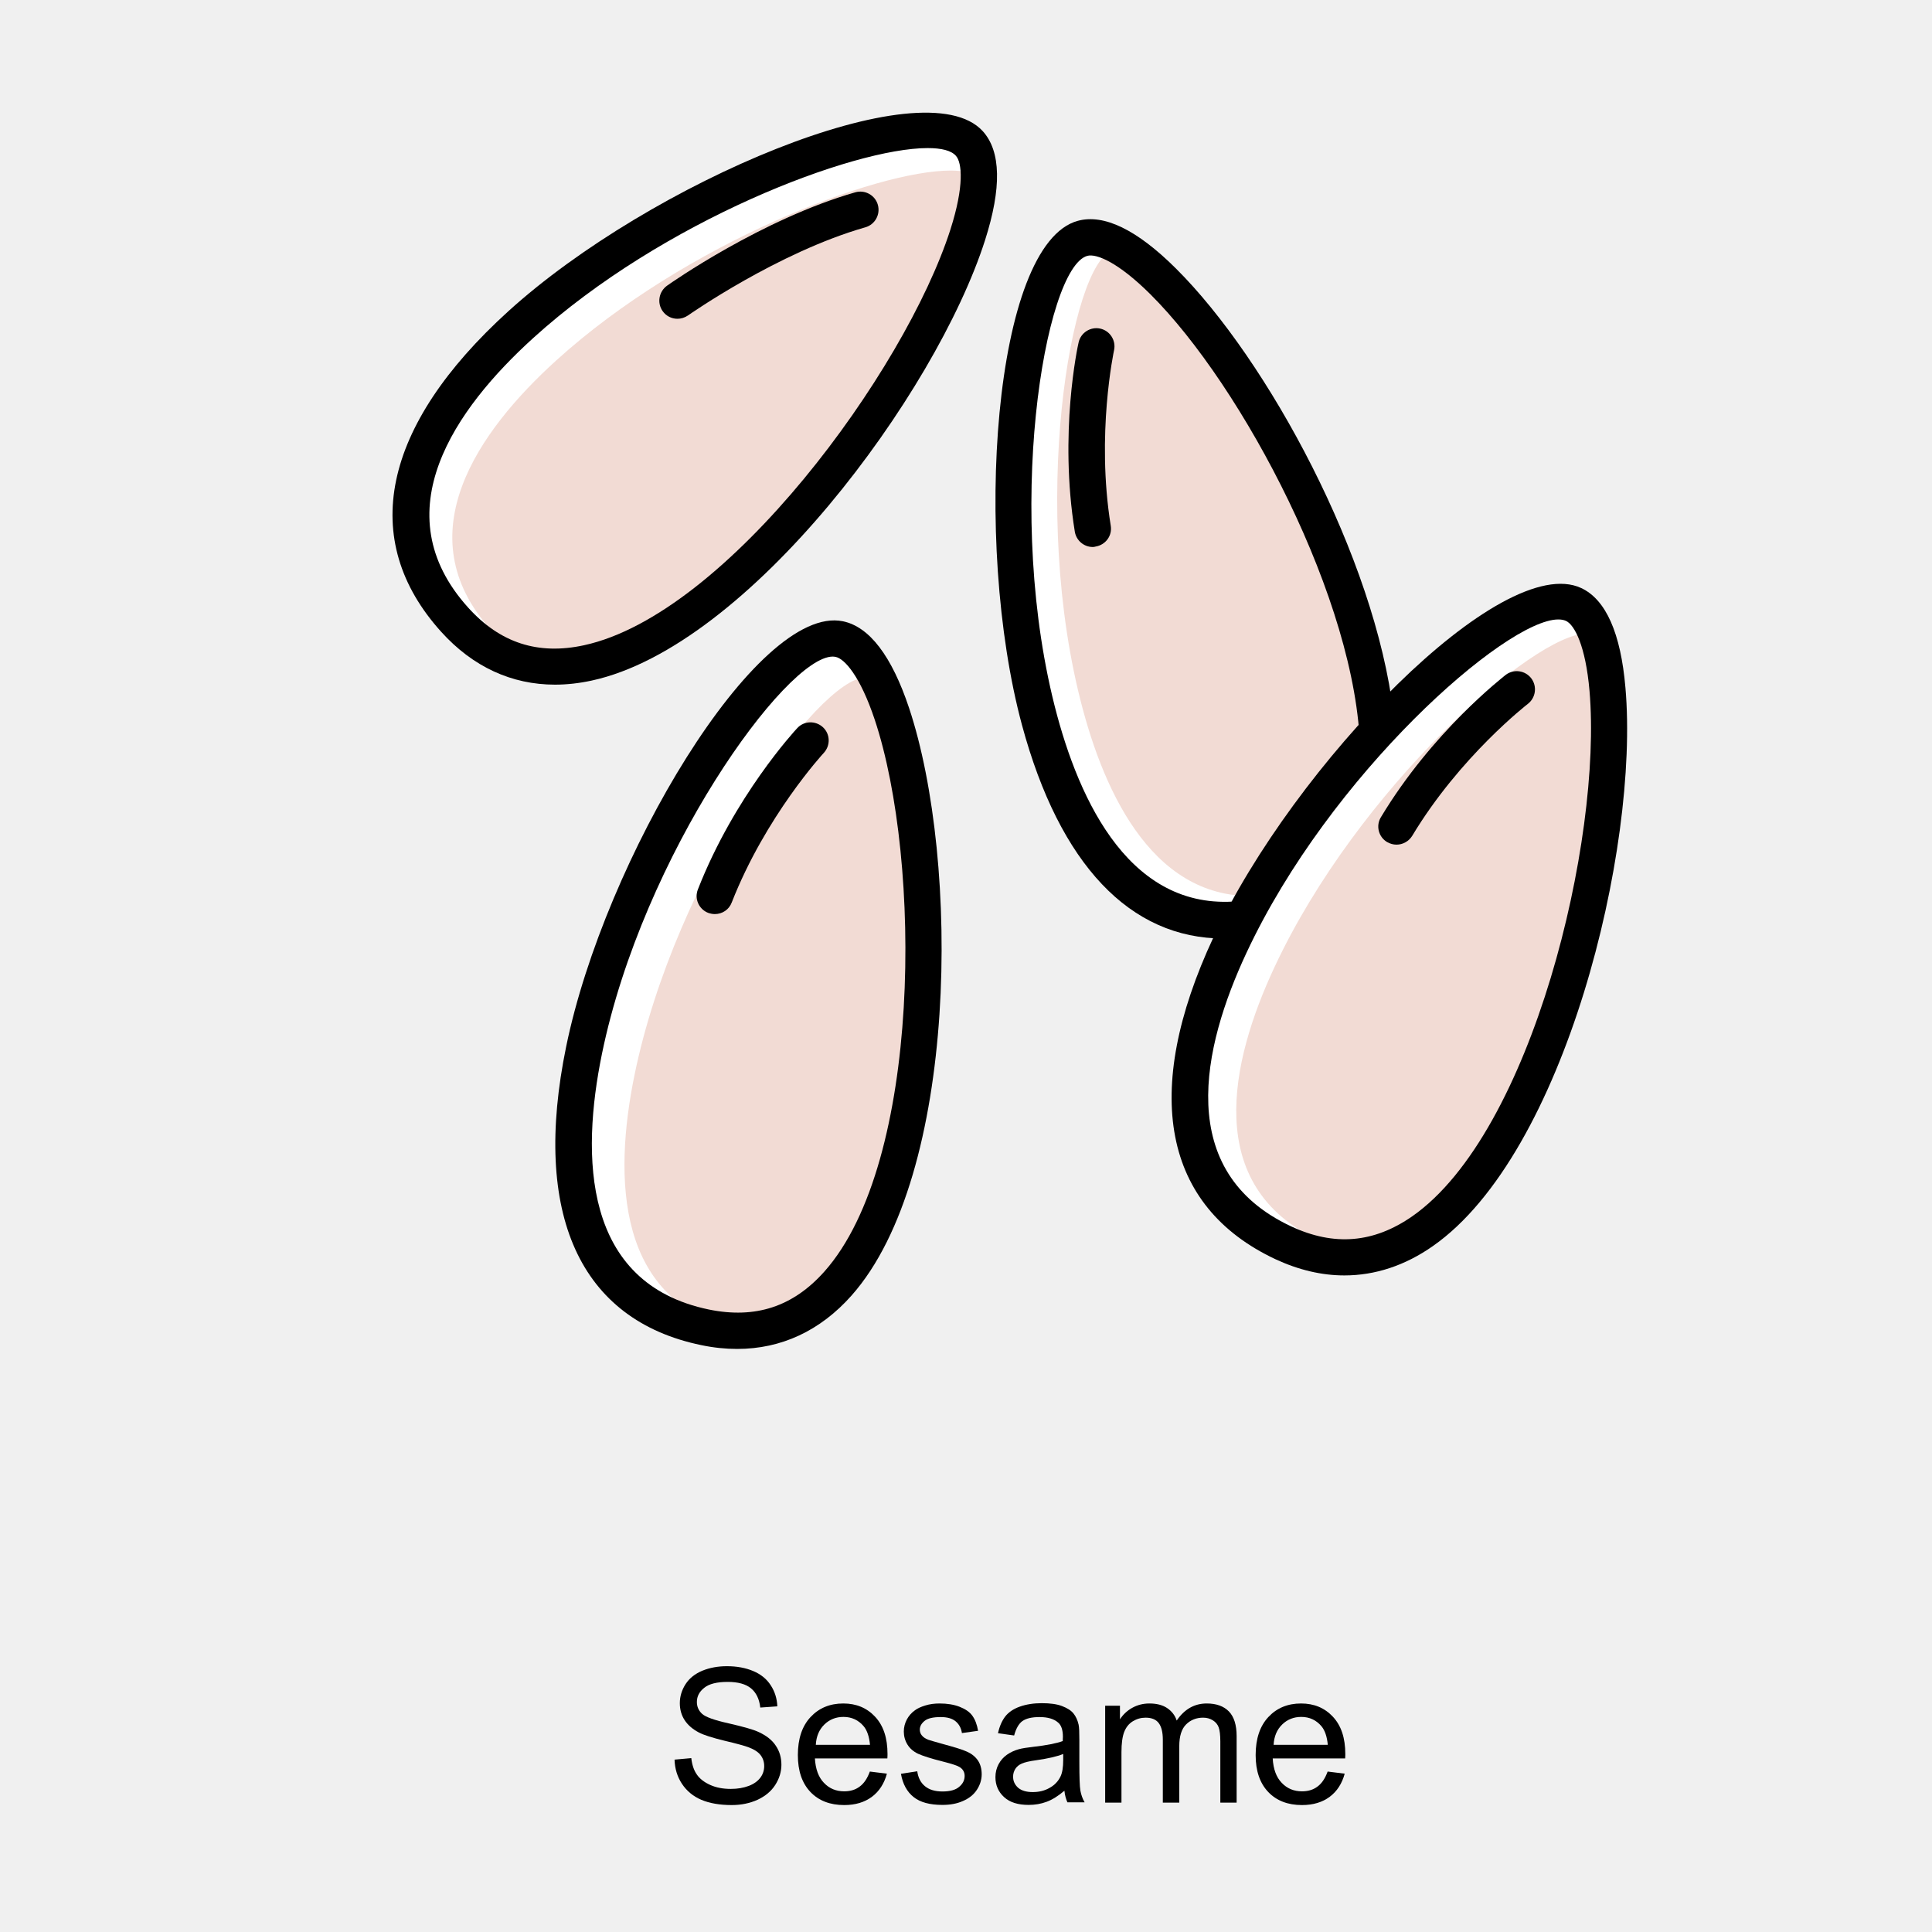
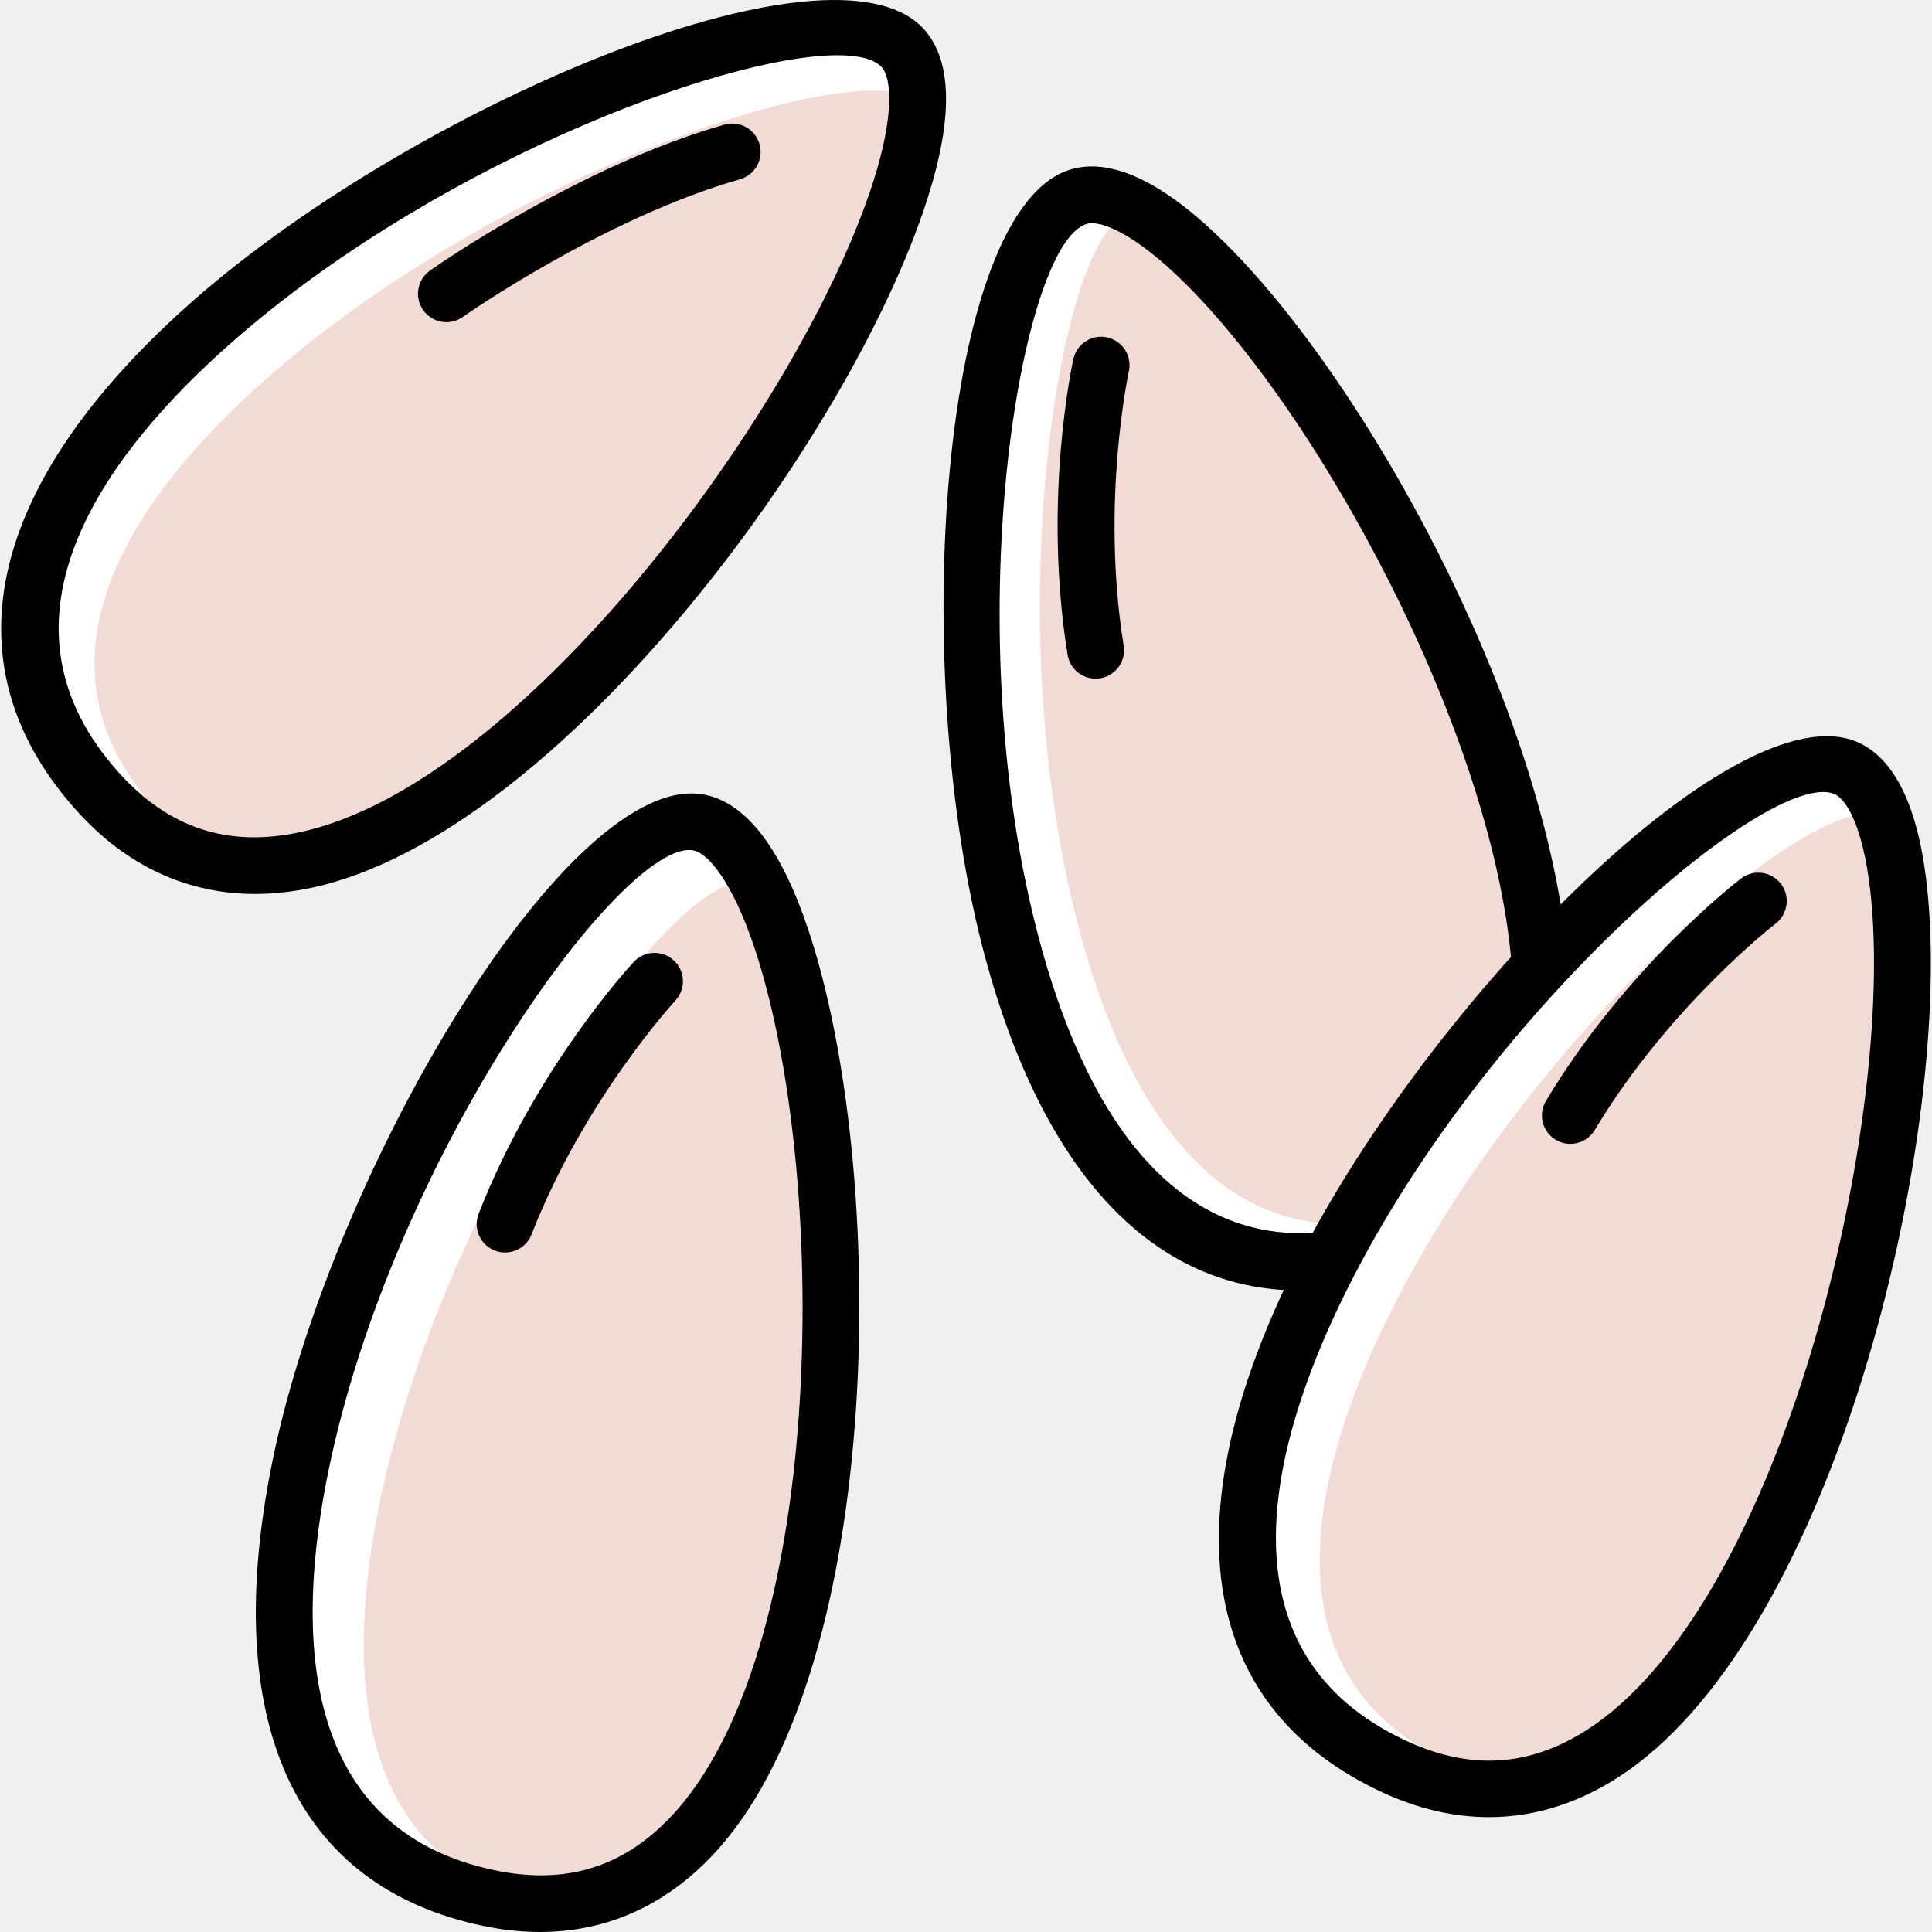
- <svg xmlns="http://www.w3.org/2000/svg" version="1.1" id="Ebene_1" x="0px" y="0px" viewBox="0 0 128 128" style="enable-background:new 0 0 128 128;" xml:space="preserve">
-   <style type="text/css">
- 	.st0{fill:#FFFFFF;}
- 	.st1{fill:#F2DBD4;}
- </style>
+ <svg xmlns="http://www.w3.org/2000/svg" version="1.1" id="Layer_1" x="0px" y="0px" width="100px" height="100px" viewBox="0 0 100 100" enable-background="new 0 0 100 100" xml:space="preserve">
  <g>
-     <path class="st0" d="M61.46,9.81c-4.93,0-17.55,4.79-26.15,12.6c-5.12,4.65-10.02,11.52-4.28,17.86c2.11,2.33,4.62,3.14,7.66,2.48   c9.47-2.05,21.26-18.13,24.28-27.55c0.92-2.88,0.77-4.43,0.36-4.88C63.02,9.97,62.37,9.81,61.46,9.81z" />
-     <path class="st0" d="M90.11,49.68c-0.2-9.78-7.77-24.09-13.89-30.18c-2.14-2.13-3.59-2.71-4.18-2.55c-2.84,0.77-5.59,17.16-2,30.46   c1.7,6.31,5.26,13.33,12.62,12.22C86.04,54.25,90.5,49.23,90.11,49.68z" />
-     <path class="st1" d="M91.82,49.3c-0.2-9.78-7.77-24.09-13.89-30.18c-2.14-2.13-3.59-2.71-4.18-2.55c-2.84,0.77-5.59,17.16-2,30.46   c1.7,6.31,5.26,13.33,12.62,12.22C87.75,53.87,92.21,48.85,91.82,49.3z" />
-     <path class="st1" d="M62.98,11.3c-4.93,0-17.55,4.79-26.15,12.6c-5.12,4.65-10.02,11.52-4.28,17.86c2.11,2.33,4.66,2.4,7.71,1.74   c9.47-2.05,20.38-16.61,23.4-26.04c0.92-2.88,1.61-5.2,1.2-5.65C64.54,11.47,63.89,11.3,62.98,11.3z" />
-     <path d="M36.77,45.36c-2.87,0-5.44-1.18-7.53-3.49c-5.52-6.1-3.94-13.65,4.45-21.26C43.04,12.13,61.2,4.39,65.11,8.69l0,0   c1.21,1.33,1.26,3.76,0.15,7.23c-3.26,10.18-15.65,26.92-26.06,29.17C38.37,45.27,37.55,45.36,36.77,45.36z M61.46,9.81   c-4.93,0-17.55,4.79-26.15,12.6c-5.12,4.65-10.02,11.52-4.28,17.86c2.11,2.33,4.62,3.14,7.66,2.48   c9.47-2.05,21.26-18.13,24.28-27.55c0.92-2.88,0.77-4.43,0.36-4.88C63.02,9.97,62.37,9.81,61.46,9.81z" />
-     <path d="M44.88,21.12c-0.38,0-0.75-0.18-0.98-0.51c-0.38-0.54-0.25-1.29,0.29-1.68c0.25-0.18,6.3-4.42,12.48-6.19   c0.64-0.18,1.31,0.19,1.49,0.83c0.18,0.64-0.19,1.31-0.83,1.49c-5.78,1.65-11.69,5.8-11.75,5.84   C45.36,21.05,45.12,21.12,44.88,21.12z" />
-     <path class="st0" d="M103.24,41.04c-3.49,0-15.14,10.27-20.66,22.09c-2.93,6.27-4.79,14.5,2.96,18.12   c2.85,1.33,5.47,1.11,8.03-0.67c7.94-5.55,12.59-24.94,11.74-34.8c-0.26-3.01-1-4.38-1.55-4.64   C103.61,41.07,103.44,41.04,103.24,41.04z" />
-     <path class="st1" d="M105.1,41.98c-3.49,0-15.14,10.27-20.66,22.09c-2.93,6.27-4.79,14.5,2.96,18.12c2.85,1.33,4.63,0.87,7.19-0.92   c7.94-5.55,12.9-23.55,12.04-33.41c-0.26-3.01-0.47-5.53-1.02-5.78C105.46,42.01,105.29,41.98,105.1,41.98z" />
-     <path d="M72.4,36.24c-0.58,0-1.09-0.42-1.19-1.01c-1.06-6.53,0.19-12.3,0.25-12.54c0.14-0.65,0.79-1.06,1.43-0.92   c0.65,0.14,1.06,0.79,0.92,1.43c-0.01,0.06-1.2,5.57-0.22,11.63c0.11,0.66-0.34,1.27-1,1.38C72.53,36.23,72.46,36.24,72.4,36.24z" />
-     <path d="M81.71,62.15c0.42-0.87,0.87-1.73,1.36-2.59c-7.63,1.45-11.29-5.73-13.03-12.15c-3.59-13.29-0.84-29.69,2-30.46   c0.59-0.16,2.03,0.41,4.18,2.55c6.12,6.09,13.69,20.4,13.89,30.18c0.4-0.46,0.81-0.92,1.21-1.36c0.33-0.36,0.67-0.71,1-1.06   c-1.21-10.29-8.34-23.44-14.41-29.47c-2.58-2.57-4.77-3.63-6.5-3.16c-5.61,1.52-6.99,21.21-3.7,33.41   c2.5,9.25,7.17,14.14,13.36,14.14C81.28,62.17,81.5,62.16,81.71,62.15z" />
-     <path d="M89.07,84.5c-1.5,0-3.03-0.36-4.56-1.07c-7.45-3.49-8.91-11.06-4.12-21.32c5.35-11.45,19.1-25.61,24.37-23.15   c1.63,0.76,2.62,2.98,2.93,6.61c0.93,10.65-4.02,30.87-12.75,36.98C93.09,83.85,91.1,84.5,89.07,84.5z M103.24,41.04   c-3.49,0-15.14,10.27-20.66,22.09c-2.93,6.27-4.79,14.5,2.96,18.12c2.85,1.33,5.47,1.11,8.03-0.67   c7.94-5.55,12.59-24.94,11.74-34.8c-0.26-3.01-1-4.38-1.55-4.64C103.61,41.07,103.44,41.04,103.24,41.04z" />
-     <path class="st0" d="M55.17,43.5c-3.11,0-12.58,13.12-15.29,26.32c-1.39,6.78-1.29,15.21,7.09,16.94c3.08,0.63,5.58-0.19,7.65-2.52   c6.44-7.24,6.46-27.18,3.33-36.57c-0.96-2.87-1.99-4.03-2.59-4.15C55.3,43.51,55.23,43.5,55.17,43.5z" />
-     <path d="M92.52,55.96c-0.21,0-0.42-0.06-0.62-0.17c-0.57-0.34-0.76-1.08-0.41-1.65c3.41-5.67,8.08-9.27,8.27-9.43   c0.53-0.4,1.28-0.3,1.69,0.23c0.4,0.53,0.3,1.28-0.22,1.69c-0.04,0.03-4.51,3.49-7.67,8.75C93.33,55.75,92.93,55.96,92.52,55.96z" />
-     <path class="st1" d="M57.33,44.89c-3.11,0-12.58,13.12-15.29,26.32c-1.39,6.78-1.29,15.21,7.09,16.94c3.08,0.63,5.47-1.06,7.2-3.65   c4.91-7.34,5.38-24.76,3.36-34.29c-0.63-2.96-1.56-5.18-2.16-5.3C57.47,44.9,57.4,44.89,57.33,44.89z" />
-     <path d="M48.84,89.37c-0.77,0-1.56-0.08-2.37-0.25c-8.06-1.66-11.24-8.69-8.96-19.78c2.54-12.38,12.64-29.34,18.33-28.18   c1.76,0.36,3.24,2.3,4.39,5.75c3.38,10.15,3.26,30.96-3.82,38.93C54.34,88.17,51.76,89.37,48.84,89.37z M55.17,43.5   c-3.11,0-12.58,13.12-15.29,26.32c-1.39,6.78-1.29,15.21,7.09,16.94c3.08,0.63,5.58-0.19,7.65-2.52   c6.44-7.24,6.46-27.18,3.33-36.57c-0.96-2.87-1.99-4.03-2.59-4.15C55.3,43.51,55.23,43.5,55.17,43.5z" />
-     <path d="M47.36,60.56c-0.15,0-0.29-0.03-0.44-0.08c-0.62-0.24-0.93-0.94-0.68-1.56c2.41-6.16,6.41-10.5,6.58-10.68   c0.45-0.49,1.21-0.51,1.7-0.06c0.49,0.45,0.51,1.21,0.06,1.7c-0.04,0.04-3.86,4.19-6.1,9.91C48.3,60.27,47.85,60.56,47.36,60.56z" />
-   </g>
-   <g>
-     <path d="M44.69,116.58l1.11-0.1c0.05,0.44,0.17,0.81,0.37,1.09c0.19,0.28,0.49,0.51,0.89,0.69c0.4,0.18,0.86,0.26,1.36,0.26   c0.45,0,0.84-0.07,1.19-0.2c0.34-0.13,0.6-0.32,0.77-0.55c0.17-0.23,0.25-0.49,0.25-0.76c0-0.28-0.08-0.52-0.24-0.73   c-0.16-0.21-0.43-0.38-0.8-0.52c-0.24-0.09-0.77-0.24-1.58-0.43c-0.82-0.2-1.39-0.38-1.71-0.55c-0.42-0.22-0.74-0.5-0.95-0.83   c-0.21-0.33-0.31-0.7-0.31-1.11c0-0.45,0.13-0.87,0.38-1.26c0.25-0.39,0.63-0.69,1.11-0.89c0.49-0.2,1.03-0.3,1.63-0.3   c0.66,0,1.24,0.11,1.74,0.32c0.5,0.21,0.89,0.52,1.16,0.94c0.27,0.41,0.42,0.88,0.44,1.4l-1.13,0.08   c-0.06-0.56-0.27-0.99-0.61-1.27c-0.35-0.29-0.87-0.43-1.55-0.43c-0.71,0-1.23,0.13-1.55,0.39c-0.33,0.26-0.49,0.57-0.49,0.94   c0,0.32,0.12,0.58,0.35,0.79c0.23,0.21,0.82,0.42,1.77,0.63c0.95,0.22,1.61,0.4,1.97,0.57c0.52,0.24,0.9,0.54,1.14,0.91   c0.25,0.37,0.37,0.79,0.37,1.26c0,0.47-0.14,0.92-0.41,1.34c-0.27,0.42-0.66,0.74-1.17,0.98c-0.51,0.23-1.08,0.35-1.71,0.35   c-0.8,0-1.48-0.12-2.02-0.35c-0.54-0.23-0.97-0.59-1.28-1.06C44.87,117.71,44.71,117.18,44.69,116.58z" />
-     <path d="M57.63,117.37l1.13,0.14c-0.18,0.66-0.51,1.17-0.99,1.53c-0.48,0.36-1.09,0.55-1.84,0.55c-0.94,0-1.69-0.29-2.24-0.87   c-0.55-0.58-0.83-1.39-0.83-2.44c0-1.08,0.28-1.92,0.84-2.52c0.56-0.6,1.28-0.9,2.17-0.9c0.86,0,1.56,0.29,2.11,0.88   c0.55,0.59,0.82,1.41,0.82,2.47c0,0.06,0,0.16-0.01,0.29h-4.8c0.04,0.71,0.24,1.25,0.6,1.62c0.36,0.38,0.81,0.56,1.34,0.56   c0.4,0,0.74-0.1,1.02-0.31C57.24,118.16,57.46,117.83,57.63,117.37z M54.05,115.6h3.59c-0.05-0.54-0.19-0.95-0.41-1.22   c-0.35-0.42-0.8-0.63-1.35-0.63c-0.5,0-0.92,0.17-1.26,0.5C54.27,114.59,54.08,115.04,54.05,115.6z" />
-     <path d="M59.69,117.52l1.08-0.17c0.06,0.43,0.23,0.76,0.51,0.99c0.28,0.23,0.66,0.35,1.16,0.35c0.5,0,0.87-0.1,1.11-0.31   c0.24-0.2,0.36-0.44,0.36-0.72c0-0.25-0.11-0.44-0.32-0.58c-0.15-0.1-0.52-0.22-1.11-0.37c-0.8-0.2-1.35-0.38-1.66-0.52   c-0.31-0.15-0.54-0.35-0.7-0.61c-0.16-0.26-0.24-0.55-0.24-0.86c0-0.29,0.07-0.55,0.2-0.8c0.13-0.24,0.31-0.45,0.54-0.61   c0.17-0.13,0.4-0.23,0.69-0.32c0.29-0.09,0.61-0.13,0.94-0.13c0.5,0,0.95,0.07,1.33,0.22c0.38,0.15,0.66,0.34,0.84,0.59   c0.18,0.25,0.31,0.58,0.38,1l-1.07,0.15c-0.05-0.33-0.19-0.59-0.42-0.78c-0.23-0.19-0.56-0.28-0.98-0.28   c-0.5,0-0.86,0.08-1.07,0.25c-0.21,0.17-0.32,0.36-0.32,0.58c0,0.14,0.04,0.27,0.13,0.38c0.09,0.12,0.23,0.21,0.42,0.29   c0.11,0.04,0.43,0.13,0.96,0.28c0.77,0.21,1.31,0.37,1.61,0.51c0.3,0.13,0.54,0.32,0.72,0.57c0.17,0.25,0.26,0.56,0.26,0.93   c0,0.36-0.11,0.71-0.32,1.03c-0.21,0.32-0.52,0.57-0.92,0.74c-0.4,0.18-0.85,0.26-1.36,0.26c-0.84,0-1.47-0.17-1.91-0.52   C60.09,118.71,59.81,118.2,59.69,117.52z" />
-     <path d="M70.52,118.64c-0.4,0.34-0.79,0.59-1.17,0.73c-0.37,0.14-0.77,0.21-1.2,0.21c-0.71,0-1.25-0.17-1.63-0.52   c-0.38-0.35-0.57-0.79-0.57-1.32c0-0.31,0.07-0.6,0.21-0.86c0.14-0.26,0.33-0.47,0.56-0.63c0.23-0.16,0.49-0.28,0.78-0.36   c0.21-0.06,0.54-0.11,0.97-0.16c0.88-0.1,1.53-0.23,1.94-0.38c0-0.15,0.01-0.24,0.01-0.28c0-0.44-0.1-0.76-0.31-0.94   c-0.28-0.25-0.69-0.37-1.24-0.37c-0.51,0-0.89,0.09-1.14,0.27c-0.24,0.18-0.42,0.5-0.54,0.95l-1.07-0.15   c0.1-0.46,0.26-0.82,0.48-1.11c0.22-0.28,0.54-0.5,0.96-0.65c0.42-0.15,0.91-0.23,1.46-0.23c0.55,0,1,0.06,1.34,0.19   c0.34,0.13,0.6,0.29,0.76,0.49c0.16,0.2,0.27,0.44,0.34,0.74c0.04,0.19,0.05,0.52,0.05,1.01v1.45c0,1.01,0.02,1.65,0.07,1.92   c0.05,0.27,0.14,0.53,0.28,0.77h-1.14C70.63,119.21,70.55,118.95,70.52,118.64z M70.43,116.21c-0.4,0.16-0.99,0.3-1.78,0.41   c-0.45,0.06-0.77,0.14-0.95,0.22c-0.19,0.08-0.33,0.2-0.43,0.35c-0.1,0.16-0.15,0.33-0.15,0.52c0,0.29,0.11,0.53,0.33,0.73   c0.22,0.19,0.54,0.29,0.97,0.29c0.42,0,0.79-0.09,1.12-0.28c0.33-0.18,0.57-0.44,0.72-0.75c0.12-0.25,0.18-0.61,0.18-1.09V116.21z" />
-     <path d="M73.22,119.44v-6.43h0.98v0.9c0.2-0.31,0.47-0.57,0.81-0.76c0.34-0.19,0.72-0.29,1.14-0.29c0.48,0,0.87,0.1,1.17,0.3   c0.3,0.2,0.52,0.47,0.64,0.83c0.51-0.75,1.17-1.13,1.99-1.13c0.64,0,1.13,0.18,1.47,0.53c0.34,0.35,0.51,0.9,0.51,1.63v4.41h-1.08   v-4.05c0-0.44-0.04-0.75-0.11-0.94c-0.07-0.19-0.2-0.35-0.38-0.46c-0.19-0.12-0.4-0.18-0.65-0.18c-0.45,0-0.83,0.15-1.13,0.45   c-0.3,0.3-0.45,0.78-0.45,1.44v3.74h-1.09v-4.18c0-0.48-0.09-0.85-0.27-1.09c-0.18-0.24-0.47-0.36-0.87-0.36   c-0.31,0-0.59,0.08-0.85,0.24c-0.26,0.16-0.45,0.4-0.57,0.71c-0.12,0.31-0.18,0.76-0.18,1.34v3.34H73.22z" />
-     <path d="M87.96,117.37l1.13,0.14c-0.18,0.66-0.51,1.17-0.99,1.53c-0.48,0.36-1.09,0.55-1.84,0.55c-0.94,0-1.69-0.29-2.24-0.87   c-0.55-0.58-0.83-1.39-0.83-2.44c0-1.08,0.28-1.92,0.84-2.52c0.56-0.6,1.28-0.9,2.17-0.9c0.86,0,1.56,0.29,2.11,0.88   c0.55,0.59,0.82,1.41,0.82,2.47c0,0.06,0,0.16-0.01,0.29h-4.8c0.04,0.71,0.24,1.25,0.6,1.62c0.36,0.38,0.81,0.56,1.34,0.56   c0.4,0,0.74-0.1,1.02-0.31C87.57,118.16,87.79,117.83,87.96,117.37z M84.38,115.6h3.59c-0.05-0.54-0.19-0.95-0.41-1.22   c-0.35-0.42-0.8-0.63-1.35-0.63c-0.5,0-0.92,0.17-1.26,0.5C84.6,114.59,84.41,115.04,84.38,115.6z" />
+     <path fill="#FFFFFF" d="M43.35,2.858c-6.014,0-21.426,5.849-31.931,15.378C5.164,23.91-0.82,32.299,6.191,40.037   c2.577,2.845,5.637,3.837,9.355,3.033c11.563-2.501,25.955-22.131,29.645-33.639c1.127-3.517,0.944-5.406,0.445-5.956   C45.259,3.06,44.465,2.858,43.35,2.858z" />
+     <path fill="#FFFFFF" d="M78.327,51.541c-0.239-11.936-9.492-29.416-16.958-36.848c-2.618-2.605-4.381-3.303-5.1-3.108   c-3.469,0.94-6.828,20.953-2.443,37.185c2.081,7.699,6.428,16.275,15.402,14.916C73.363,57.125,78.807,50.99,78.327,51.541z" />
+     <path fill="#F2DBD4" d="M80.414,51.078c-0.239-11.937-9.492-29.416-16.959-36.848c-2.617-2.606-4.38-3.304-5.1-3.109   c-3.468,0.939-6.828,20.953-2.441,37.186c2.08,7.699,6.427,16.275,15.402,14.914C75.451,56.662,80.894,50.527,80.414,51.078z" />
+     <path fill="#F2DBD4" d="M45.205,4.689c-6.016,0-21.426,5.848-31.932,15.377C7.02,25.741,1.035,34.129,8.047,41.867   c2.576,2.846,5.691,2.933,9.41,2.129c11.563-2.501,24.881-20.281,28.57-31.789c1.127-3.518,1.963-6.352,1.464-6.9   C47.113,4.891,46.32,4.689,45.205,4.689z" />
+     <path d="M13.205,46.271c-3.504,0-6.641-1.443-9.192-4.26C-2.73,34.57-0.801,25.353,9.443,16.059   C20.869,5.693,43.04-3.756,47.813,1.499l0,0c1.477,1.624,1.536,4.596,0.179,8.83c-3.986,12.433-19.104,32.864-31.823,35.614   C15.156,46.162,14.167,46.271,13.205,46.271z M43.35,2.858c-6.014,0-21.426,5.849-31.931,15.378   C5.164,23.91-0.82,32.299,6.191,40.037c2.577,2.845,5.637,3.837,9.355,3.033c11.563-2.501,25.955-22.131,29.645-33.639   c1.127-3.517,0.944-5.406,0.445-5.956C45.259,3.06,44.465,2.858,43.35,2.858z" />
+     <path d="M23.107,16.676c-0.461,0-0.916-0.217-1.202-0.622c-0.469-0.663-0.312-1.58,0.352-2.049   c0.312-0.22,7.688-5.396,15.237-7.554c0.781-0.223,1.595,0.229,1.818,1.01c0.223,0.781-0.229,1.594-1.01,1.817   c-7.061,2.017-14.277,7.077-14.349,7.128C23.696,16.588,23.4,16.676,23.107,16.676z" />
+     <path fill="#FFFFFF" d="M94.364,40.994c-4.257,0-18.489,12.539-25.228,26.965c-3.573,7.652-5.848,17.701,3.611,22.127   c3.476,1.627,6.682,1.357,9.8-0.822c9.696-6.777,15.376-30.445,14.327-42.486c-0.32-3.678-1.219-5.35-1.893-5.664   C94.811,41.033,94.604,40.994,94.364,40.994z" />
+     <path fill="#F2DBD4" d="M96.631,42.14c-4.256,0-18.489,12.539-25.227,26.966c-3.574,7.65-5.849,17.701,3.611,22.125   c3.475,1.628,5.654,1.061,8.772-1.119c9.696-6.777,15.753-28.751,14.704-40.791c-0.32-3.678-0.569-6.746-1.242-7.061   C97.077,42.18,96.871,42.14,96.631,42.14z" />
+     <path d="M56.707,35.127c-0.708,0-1.332-0.514-1.449-1.235c-1.289-7.978,0.234-15.013,0.3-15.31   c0.175-0.792,0.963-1.291,1.751-1.117c0.793,0.176,1.294,0.96,1.12,1.752c-0.015,0.068-1.464,6.805-0.268,14.205   c0.13,0.802-0.415,1.557-1.217,1.686C56.865,35.121,56.785,35.127,56.707,35.127z" />
+     <path d="M68.077,66.768c0.509-1.056,1.063-2.111,1.657-3.162c-9.32,1.768-13.788-6.992-15.908-14.836   c-4.385-16.231-1.025-36.244,2.443-37.185c0.719-0.194,2.481,0.503,5.1,3.108c7.466,7.432,16.719,24.912,16.958,36.848   c0.491-0.564,0.986-1.117,1.482-1.654c0.407-0.441,0.815-0.873,1.224-1.293C79.56,36.029,70.848,19.98,63.443,12.609   c-3.152-3.137-5.828-4.435-7.942-3.862c-6.851,1.855-8.537,25.897-4.513,40.79c3.05,11.287,8.757,17.26,16.306,17.26   C67.553,66.797,67.814,66.782,68.077,66.768z" />
+     <path d="M77.064,94.055c-1.833,0-3.699-0.434-5.563-1.306c-9.096-4.255-10.883-13.501-5.029-26.034   c6.528-13.979,23.318-31.262,29.753-28.266c1.989,0.928,3.193,3.645,3.579,8.074c1.133,13.006-4.906,37.695-15.572,45.15   C81.965,93.258,79.545,94.055,77.064,94.055z M94.364,40.994c-4.257,0-18.489,12.539-25.228,26.965   c-3.573,7.652-5.848,17.701,3.611,22.127c3.476,1.627,6.682,1.357,9.8-0.822c9.696-6.777,15.376-30.445,14.327-42.486   c-0.32-3.678-1.219-5.35-1.893-5.664C94.811,41.033,94.604,40.994,94.364,40.994z" />
+     <path fill="#FFFFFF" d="M35.668,43.996c-3.791,0-15.357,16.016-18.668,32.136c-1.699,8.272-1.577,18.575,8.651,20.683   c3.759,0.775,6.813-0.23,9.341-3.074c7.856-8.846,7.885-33.186,4.069-44.652c-1.167-3.504-2.43-4.921-3.156-5.069   C35.83,44.003,35.75,43.996,35.668,43.996z" />
+     <path d="M81.279,59.206c-0.258,0-0.519-0.067-0.755-0.21c-0.696-0.418-0.923-1.32-0.504-2.018   c4.157-6.928,9.858-11.324,10.099-11.508c0.646-0.492,1.568-0.367,2.061,0.276c0.492,0.645,0.369,1.567-0.274,2.061   c-0.055,0.042-5.507,4.257-9.364,10.685C82.266,58.951,81.778,59.206,81.279,59.206z" />
+     <path fill="#F2DBD4" d="M38.314,45.695c-3.792,0-15.357,16.018-18.668,32.137c-1.699,8.272-1.578,18.576,8.65,20.684   c3.759,0.775,6.676-1.299,8.791-4.461c5.996-8.967,6.568-30.227,4.099-41.867c-0.767-3.612-1.909-6.32-2.636-6.469   C38.475,45.703,38.396,45.695,38.314,45.695z" />
+     <path d="M27.945,100c-0.936,0-1.899-0.102-2.889-0.305c-9.835-2.027-13.72-10.605-10.937-24.154   c3.104-15.113,15.432-35.828,22.374-34.403c2.15,0.44,3.953,2.803,5.357,7.022c4.122,12.387,3.98,37.805-4.661,47.532   C34.661,98.539,31.505,99.999,27.945,100z M35.668,43.996c-3.791,0-15.357,16.016-18.668,32.136   c-1.699,8.272-1.577,18.575,8.651,20.683c3.759,0.775,6.813-0.23,9.341-3.074c7.856-8.846,7.885-33.186,4.069-44.652   c-1.167-3.504-2.43-4.921-3.156-5.069C35.83,44.003,35.75,43.996,35.668,43.996z" />
+     <path d="M26.143,64.83c-0.178,0-0.358-0.031-0.534-0.101c-0.757-0.296-1.13-1.147-0.835-1.903   c2.939-7.527,7.823-12.816,8.029-13.038c0.553-0.593,1.482-0.626,2.077-0.073c0.594,0.553,0.627,1.482,0.075,2.078   c-0.048,0.05-4.717,5.119-7.442,12.102C27.286,64.475,26.73,64.83,26.143,64.83z" />
  </g>
</svg>
